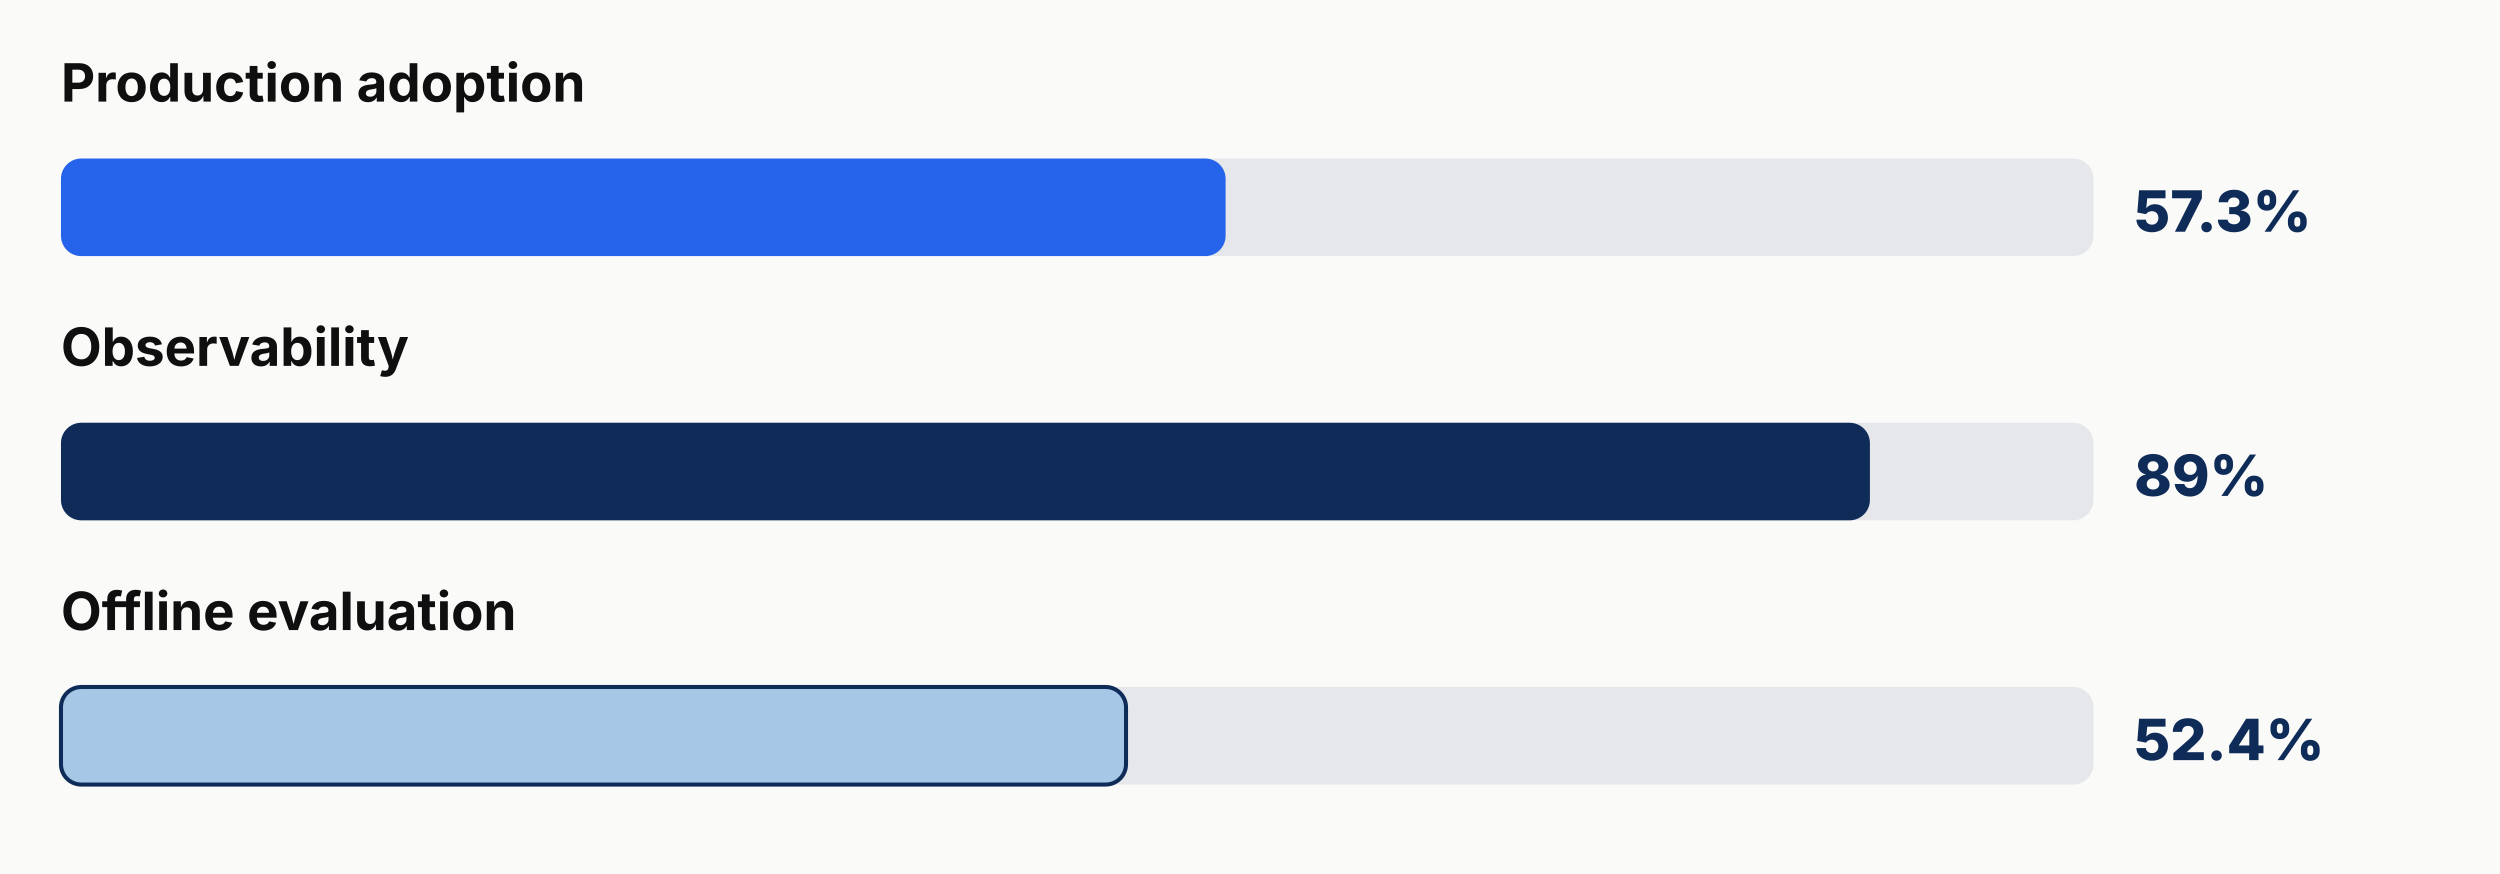
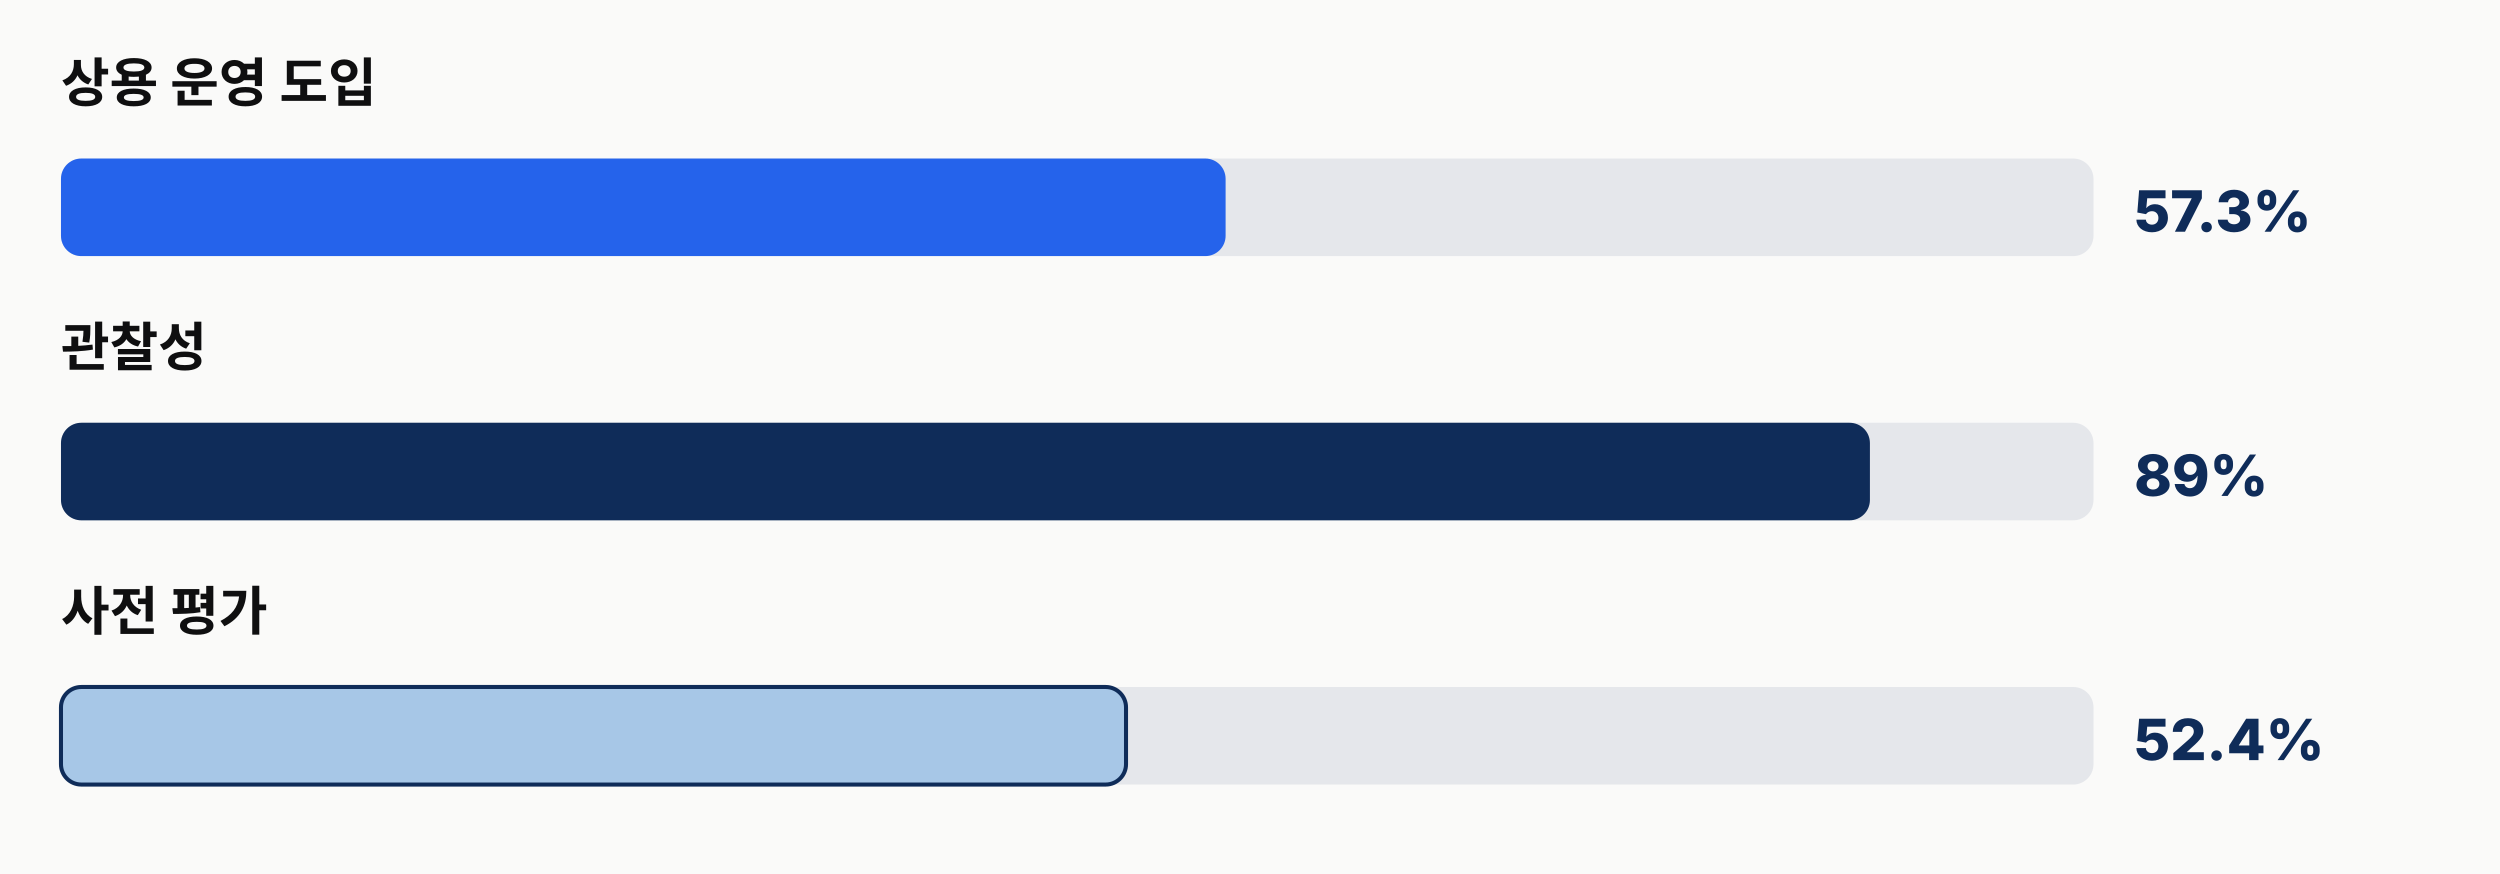
<svg xmlns="http://www.w3.org/2000/svg" viewBox="55 75 615 215" font-family="-apple-system, 'Segoe UI', 'Noto Sans KR', sans-serif">
  <rect x="55" y="75" width="615" height="215" fill="#FAFAF9" />
  <g transform="translate(70,100)">
-     <text x="0" y="0" font-size="13" font-weight="700" fill="#0F0F10">Production adoption</text>
+     <text x="0" y="0" font-size="13" font-weight="700" fill="#0F0F10">상용 운영 도입</text>
    <rect x="0" y="14" width="500" height="24" rx="5" fill="#E5E7EB" />
    <rect x="0" y="14" width="286.5" height="24" rx="5" fill="#2563EB" />
    <text x="510" y="32" font-size="14" font-weight="800" fill="#0F2C59">57.3%</text>
  </g>
  <g transform="translate(70,165)">
-     <text x="0" y="0" font-size="13" font-weight="700" fill="#0F0F10">Observability</text>
+     <text x="0" y="0" font-size="13" font-weight="700" fill="#0F0F10">관찰성</text>
    <rect x="0" y="14" width="500" height="24" rx="5" fill="#E5E7EB" />
    <rect x="0" y="14" width="445" height="24" rx="5" fill="#0F2C59" />
    <text x="510" y="32" font-size="14" font-weight="800" fill="#0F2C59">89%</text>
  </g>
  <g transform="translate(70,230)">
-     <text x="0" y="0" font-size="13" font-weight="700" fill="#0F0F10">Offline evaluation</text>
+     <text x="0" y="0" font-size="13" font-weight="700" fill="#0F0F10">사전 평가</text>
    <rect x="0" y="14" width="500" height="24" rx="5" fill="#E5E7EB" />
    <rect x="0" y="14" width="262" height="24" rx="5" fill="#A7C7E7" stroke="#0F2C59" stroke-width="1" />
    <text x="510" y="32" font-size="14" font-weight="800" fill="#0F2C59">52.4%</text>
  </g>
</svg>
